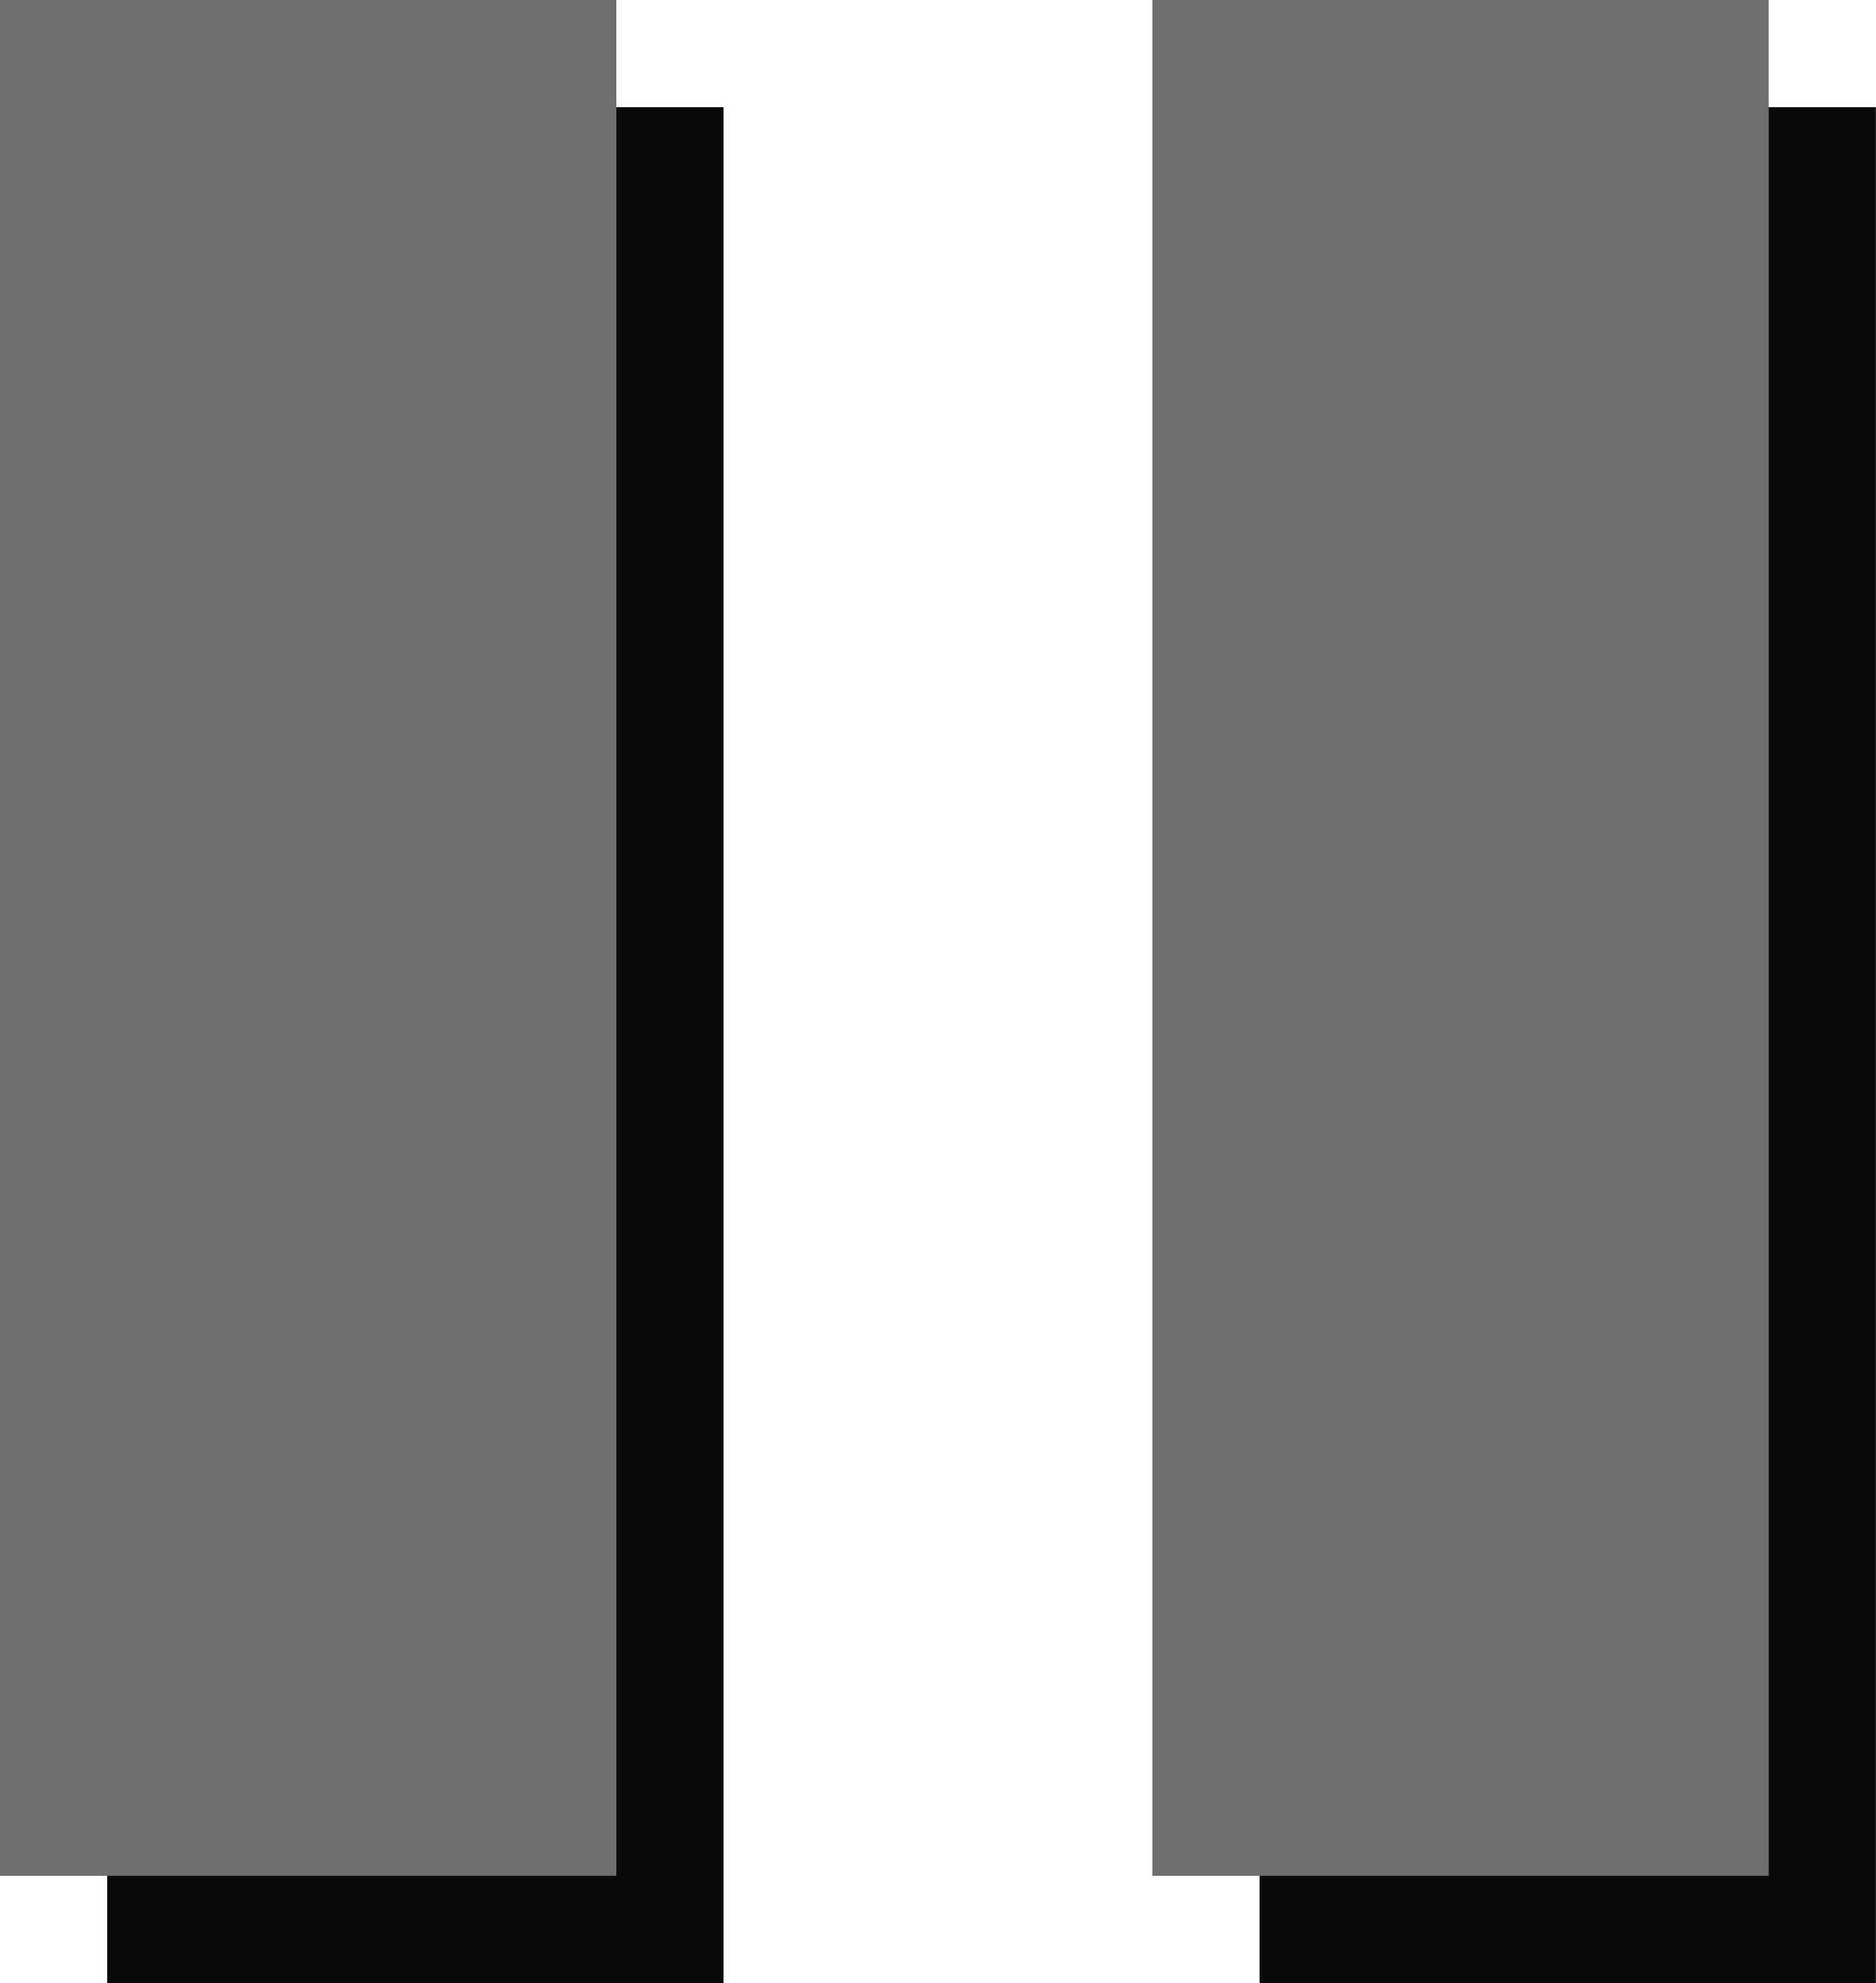
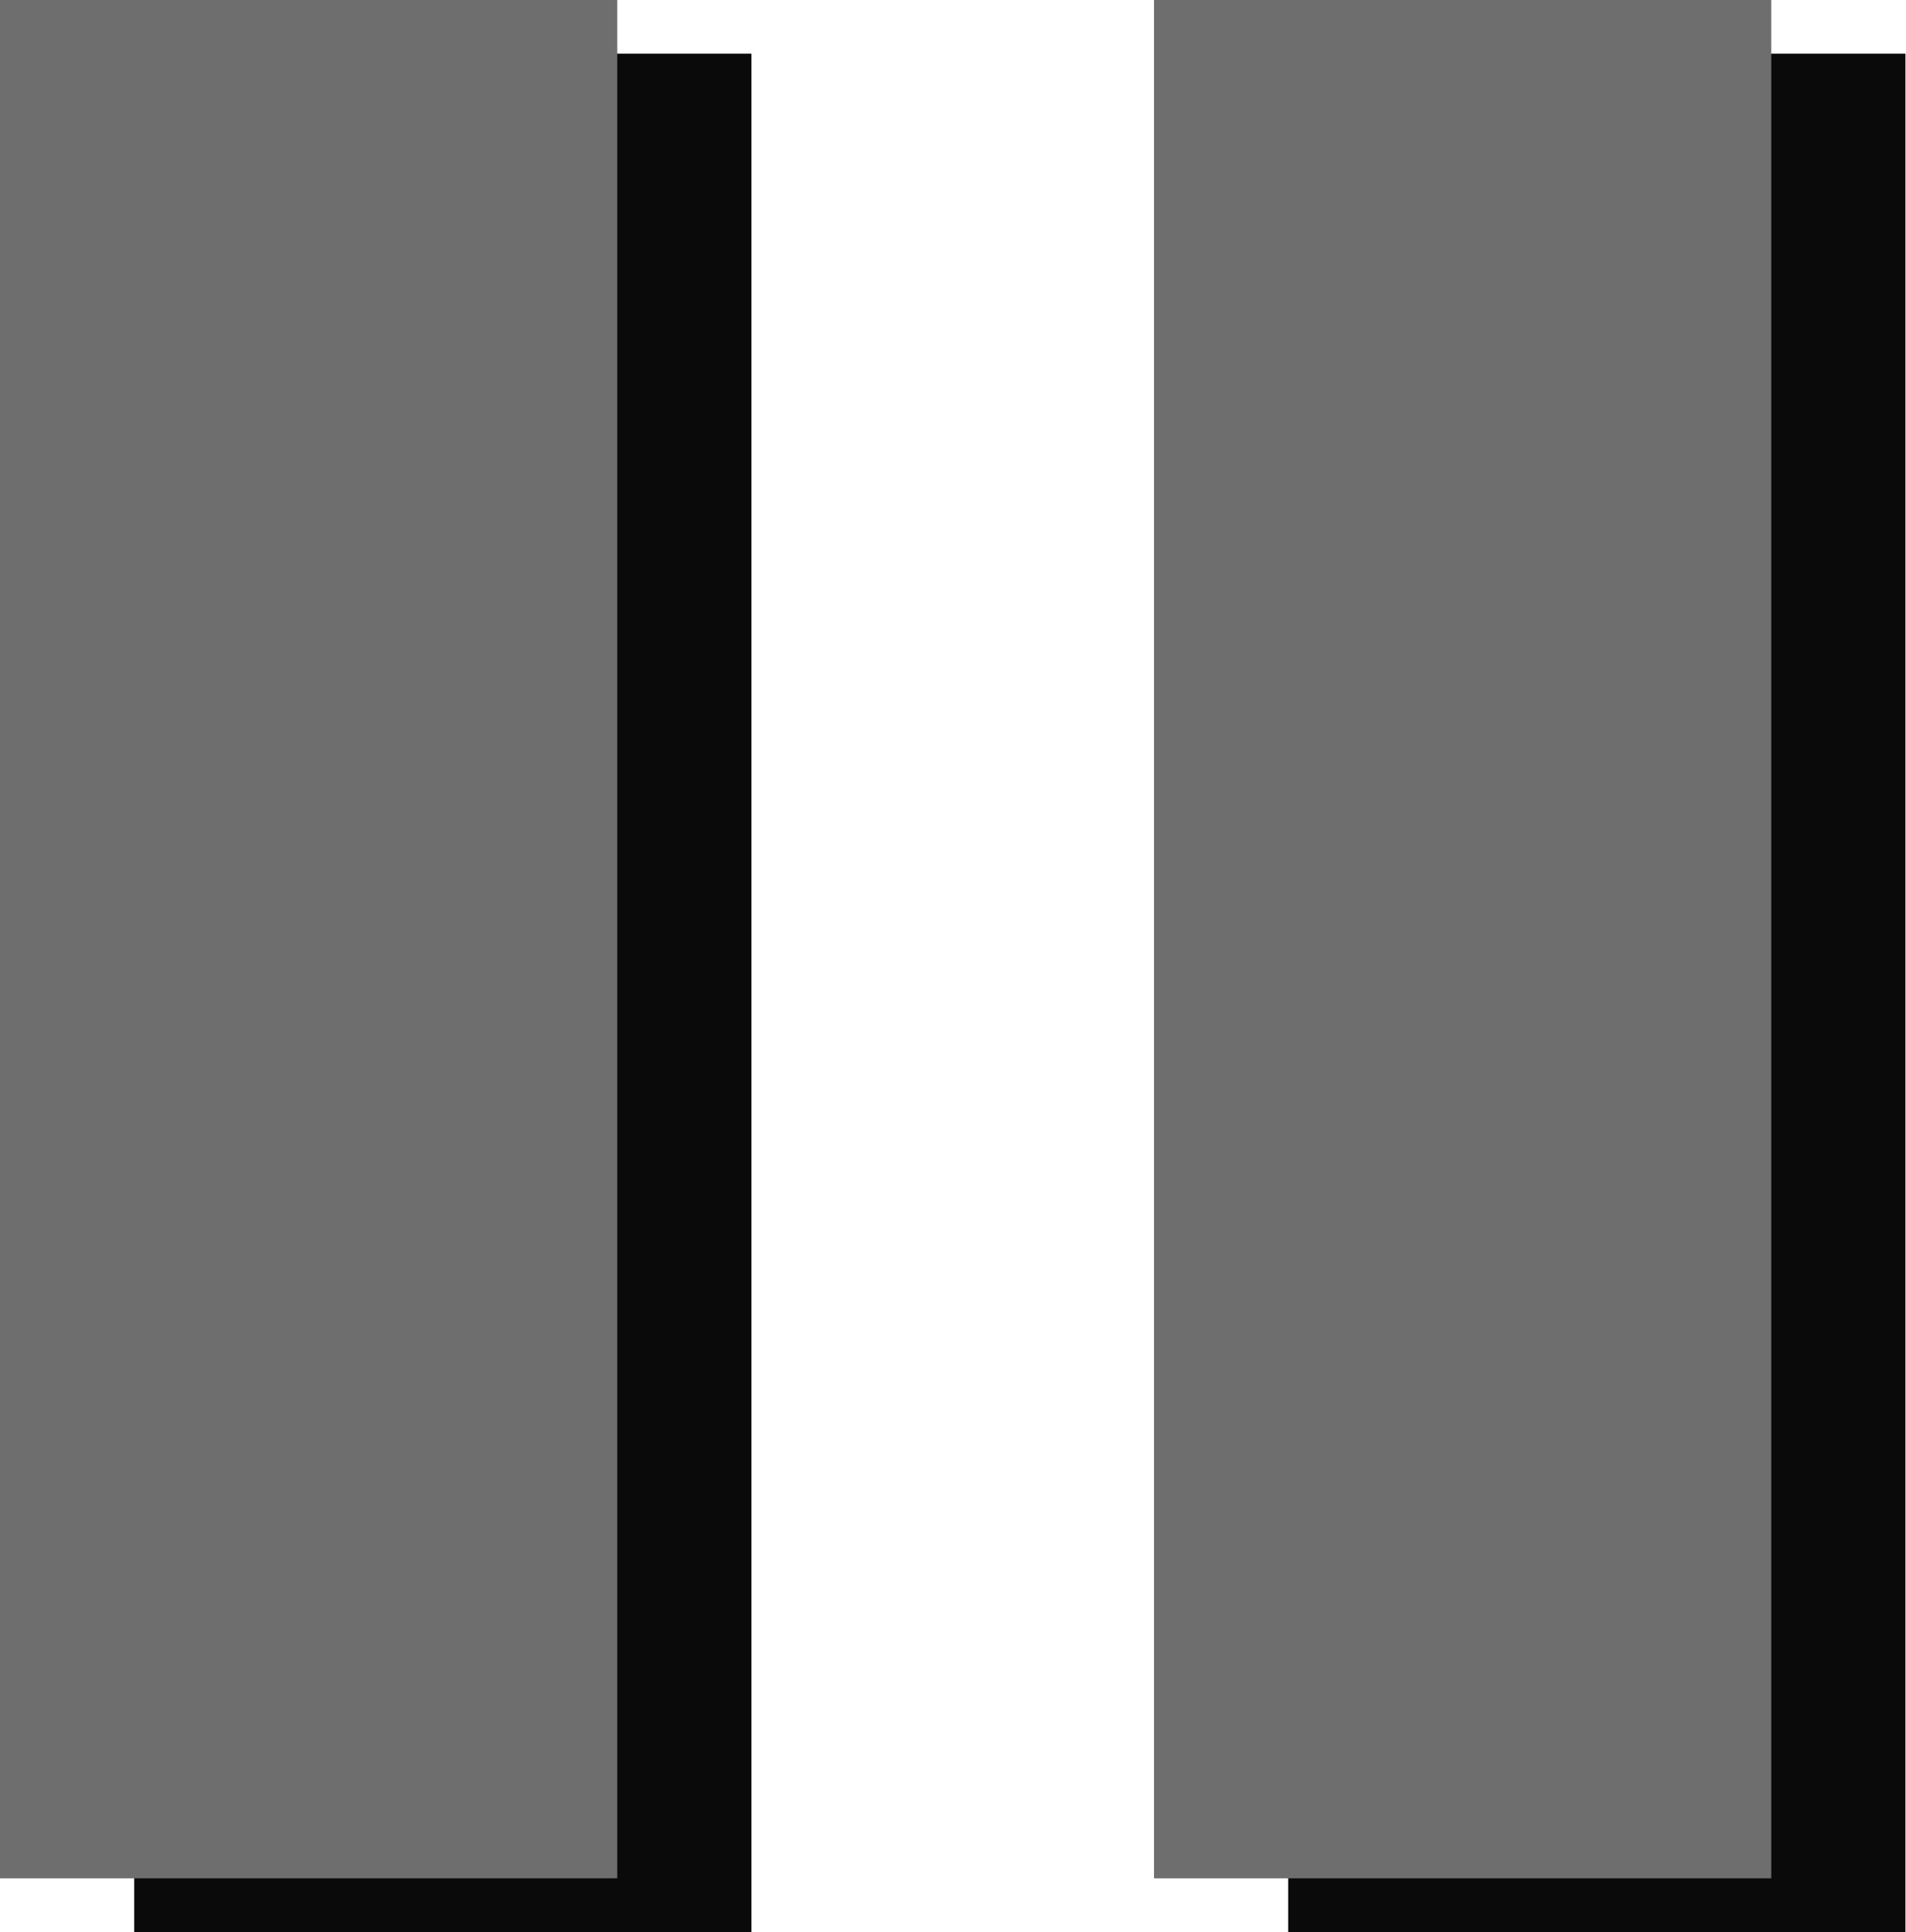
- <svg xmlns="http://www.w3.org/2000/svg" xmlns:xlink="http://www.w3.org/1999/xlink" width="70" height="74" viewBox="0 0 70 74" version="1.1" id="svg5">
+ <svg xmlns="http://www.w3.org/2000/svg" xmlns:xlink="http://www.w3.org/1999/xlink" width="71" height="72" viewBox="0 0 71 72" version="1.1" id="svg5">
  <defs id="defs2">
+     <linearGradient id="linearGradient5406">
+       <stop style="stop-color:#000000;stop-opacity:1;" offset="0" id="stop5404" />
+     </linearGradient>
+     <linearGradient id="linearGradient5400">
+       <stop style="stop-color:#0a0a0a;stop-opacity:1;" offset="0" id="stop5398" />
+     </linearGradient>
+     <linearGradient id="linearGradient5394">
+       <stop style="stop-color:#6e6e6e;stop-opacity:1;" offset="0" id="stop5392" />
+     </linearGradient>
+     <linearGradient id="linearGradient3375">
+       <stop style="stop-color:#000000;stop-opacity:1;" offset="0" id="stop3373" />
+     </linearGradient>
+     <linearGradient id="linearGradient1298">
+       <stop style="stop-color:#000000;stop-opacity:1;" offset="0" id="stop1296" />
+     </linearGradient>
+     <linearGradient id="linearGradient2082">
+       <stop style="stop-color:#000000;stop-opacity:1;" offset="0" id="stop2080" />
+     </linearGradient>
+     <linearGradient id="linearGradient1953">
+       <stop style="stop-color:#000000;stop-opacity:1;" offset="0" id="stop1951" />
+     </linearGradient>
+     <linearGradient id="linearGradient1939">
+       <stop style="stop-color:#000000;stop-opacity:1;" offset="0" id="stop1937" />
+     </linearGradient>
+     <linearGradient id="linearGradient1933">
+       <stop style="stop-color:#000000;stop-opacity:1;" offset="0" id="stop1931" />
+     </linearGradient>
+     <linearGradient id="linearGradient1201">
+       <stop style="stop-color:#000000;stop-opacity:0;" offset="0" id="stop1199" />
+     </linearGradient>
+     <linearGradient id="linearGradient2057">
+       <stop style="stop-color:#414141;stop-opacity:1;" offset="0" id="stop2055" />
+     </linearGradient>
+     <linearGradient id="linearGradient7359">
+       <stop style="stop-color:#6d6881;stop-opacity:1;" offset="0" id="stop7357" />
+     </linearGradient>
    <linearGradient id="shadow">
      <stop style="stop-color:#0a0a0a;stop-opacity:1;" offset="0" id="stop7174" />
    </linearGradient>
    <linearGradient id="icon">
      <stop style="stop-color:#6e6e6e;stop-opacity:1;" offset="0" id="stop7168" />
    </linearGradient>
    <linearGradient xlink:href="#icon" id="linearGradient7172" x1="15" y1="48" x2="81" y2="48" gradientUnits="userSpaceOnUse" />
    <linearGradient xlink:href="#shadow" id="linearGradient7178" x1="19" y1="52" x2="85" y2="52" gradientUnits="userSpaceOnUse" />
-     <linearGradient xlink:href="#shadow" id="linearGradient583" gradientUnits="userSpaceOnUse" x1="19" y1="52" x2="85" y2="52" />
-     <linearGradient xlink:href="#shadow" id="linearGradient585" gradientUnits="userSpaceOnUse" x1="19" y1="52" x2="85" y2="52" />
-     <linearGradient xlink:href="#icon" id="linearGradient587" gradientUnits="userSpaceOnUse" x1="15" y1="48" x2="81" y2="48" />
-     <linearGradient xlink:href="#icon" id="linearGradient589" gradientUnits="userSpaceOnUse" x1="15" y1="48" x2="81" y2="48" />
+     <linearGradient xlink:href="#icon" id="linearGradient7361" x1="14.5" y1="47.978" x2="82.068" y2="47.978" gradientUnits="userSpaceOnUse" />
+     <linearGradient xlink:href="#shadow" id="linearGradient7405" x1="24.5" y1="49.478" x2="92.068" y2="49.478" gradientUnits="userSpaceOnUse" />
+     <linearGradient xlink:href="#shadow" id="linearGradient7407" gradientUnits="userSpaceOnUse" x1="24.5" y1="49.478" x2="92.068" y2="49.478" gradientTransform="translate(0,2.5)" />
+     <linearGradient xlink:href="#icon" id="linearGradient2065" x1="20" y1="25.25" x2="60.5" y2="25.25" gradientUnits="userSpaceOnUse" />
+     <linearGradient xlink:href="#shadow" id="linearGradient2065-3" x1="20" y1="25.25" x2="60.5" y2="25.25" gradientUnits="userSpaceOnUse" />
+     <linearGradient xlink:href="#shadow" id="linearGradient2450" gradientUnits="userSpaceOnUse" x1="20" y1="25.25" x2="60.5" y2="25.25" />
+     <linearGradient xlink:href="#icon" id="linearGradient2452" gradientUnits="userSpaceOnUse" x1="20" y1="25.25" x2="60.5" y2="25.25" />
+     <linearGradient xlink:href="#shadow" id="linearGradient1941" x1="24" y1="47" x2="94" y2="47" gradientUnits="userSpaceOnUse" gradientTransform="matrix(0.7955026,0,0,0.7950341,12.06533,9.649806)" />
+     <linearGradient xlink:href="#linearGradient1201" id="linearGradient2058" gradientUnits="userSpaceOnUse" gradientTransform="matrix(0.7955026,0,0,0.7950341,67.06534,46.64981)" x1="24" y1="47" x2="94" y2="47" />
+     <linearGradient xlink:href="#icon" id="linearGradient2060" gradientUnits="userSpaceOnUse" gradientTransform="matrix(0.7955026,0,0,0.7950341,67.06534,46.64981)" x1="24" y1="47" x2="94" y2="47" />
+     <linearGradient xlink:href="#icon" id="linearGradient2064" gradientUnits="userSpaceOnUse" gradientTransform="matrix(1.043478,0,0,0.9130435,54.17391,43.26087)" x1="19" y1="60.5" x2="44" y2="60.5" />
+     <linearGradient xlink:href="#shadow" id="linearGradient2084" x1="19" y1="43.868" x2="93.975" y2="43.868" gradientUnits="userSpaceOnUse" />
+     <linearGradient xlink:href="#linearGradient1201" id="linearGradient2090" gradientUnits="userSpaceOnUse" x1="19" y1="43.868" x2="93.975" y2="43.868" />
+     <linearGradient xlink:href="#shadow" id="linearGradient2092" gradientUnits="userSpaceOnUse" x1="19" y1="43.868" x2="93.975" y2="43.868" />
+     <linearGradient xlink:href="#icon" id="linearGradient1300" x1="87.038" y1="84.19" x2="97" y2="84.19" gradientUnits="userSpaceOnUse" />
+     <linearGradient xlink:href="#icon" id="linearGradient1302" x1="131" y1="95.178" x2="140.962" y2="95.178" gradientUnits="userSpaceOnUse" />
+     <linearGradient xlink:href="#icon" id="linearGradient1304" x1="87.058" y1="114.18" x2="141" y2="114.18" gradientUnits="userSpaceOnUse" />
+     <linearGradient xlink:href="#icon" id="linearGradient1306" x1="87.029" y1="54.18" x2="119" y2="54.18" gradientUnits="userSpaceOnUse" />
+     <linearGradient xlink:href="#shadow" id="linearGradient1308" x1="119" y1="60.19" x2="141" y2="60.19" gradientUnits="userSpaceOnUse" />
+     <linearGradient xlink:href="#icon" id="linearGradient1388" gradientUnits="userSpaceOnUse" x1="119" y1="60.19" x2="141" y2="60.19" gradientTransform="translate(4e-6)" />
+     <linearGradient xlink:href="#shadow" id="linearGradient1390" gradientUnits="userSpaceOnUse" x1="87.038" y1="84.19" x2="97" y2="84.19" />
+     <linearGradient xlink:href="#shadow" id="linearGradient1392" gradientUnits="userSpaceOnUse" x1="131" y1="95.178" x2="140.962" y2="95.178" />
+     <linearGradient xlink:href="#shadow" id="linearGradient1394" gradientUnits="userSpaceOnUse" x1="87.058" y1="114.18" x2="141" y2="114.18" />
+     <linearGradient xlink:href="#shadow" id="linearGradient1396" gradientUnits="userSpaceOnUse" x1="87.029" y1="54.18" x2="119" y2="54.18" />
+     <linearGradient xlink:href="#linearGradient5400" id="linearGradient5402" x1="24.5" y1="52" x2="91.5" y2="52" gradientUnits="userSpaceOnUse" />
+     <linearGradient xlink:href="#icon" id="linearGradient5408" x1="17" y1="48" x2="79" y2="48" gradientUnits="userSpaceOnUse" />
+     <linearGradient xlink:href="#linearGradient2057" id="linearGradient6278" gradientUnits="userSpaceOnUse" x1="17" y1="48" x2="79" y2="48" gradientTransform="translate(41,15)" />
+     <linearGradient xlink:href="#linearGradient5400" id="linearGradient6282" gradientUnits="userSpaceOnUse" x1="24.5" y1="52" x2="91.5" y2="52" gradientTransform="translate(35,15)" />
+     <linearGradient xlink:href="#icon" id="linearGradient8169" gradientUnits="userSpaceOnUse" x1="17" y1="48" x2="79" y2="48" gradientTransform="translate(14,-6)" />
+     <linearGradient xlink:href="#shadow" id="linearGradient8235" gradientUnits="userSpaceOnUse" x1="17" y1="48" x2="79" y2="48" gradientTransform="translate(-3,15)" />
+     <linearGradient xlink:href="#shadow" id="linearGradient8237" gradientUnits="userSpaceOnUse" gradientTransform="translate(11,9)" x1="17" y1="48" x2="79" y2="48" />
+     <linearGradient xlink:href="#linearGradient5400" id="linearGradient13150" gradientUnits="userSpaceOnUse" x1="19" y1="52" x2="85" y2="52" />
+     <linearGradient xlink:href="#shadow" id="linearGradient16233" gradientUnits="userSpaceOnUse" x1="19" y1="52" x2="85" y2="52" />
+     <linearGradient xlink:href="#icon" id="linearGradient16235" gradientUnits="userSpaceOnUse" x1="15" y1="48" x2="81" y2="48" />
+     <linearGradient xlink:href="#icon" id="linearGradient16237" gradientUnits="userSpaceOnUse" x1="15" y1="48" x2="81" y2="48" />
+     <linearGradient xlink:href="#shadow" id="linearGradient16239" gradientUnits="userSpaceOnUse" x1="24.5" y1="49.478" x2="92.068" y2="49.478" />
+     <linearGradient xlink:href="#linearGradient5400" id="linearGradient16241" gradientUnits="userSpaceOnUse" x1="24.5" y1="52" x2="91.5" y2="52" />
+     <linearGradient xlink:href="#shadow" id="linearGradient16243" gradientUnits="userSpaceOnUse" x1="24.5" y1="49.478" x2="92.068" y2="49.478" />
+     <linearGradient xlink:href="#icon" id="linearGradient16245" gradientUnits="userSpaceOnUse" x1="17" y1="48" x2="79" y2="48" />
+     <linearGradient xlink:href="#shadow" id="linearGradient16247" gradientUnits="userSpaceOnUse" x1="24.5" y1="49.478" x2="92.068" y2="49.478" />
+     <linearGradient xlink:href="#icon" id="linearGradient16249" gradientUnits="userSpaceOnUse" x1="17" y1="48" x2="79" y2="48" />
  </defs>
  <g id="layer3" style="display:inline" transform="translate(-15,-13)">
-     <g id="layer1" style="fill:url(#linearGradient7178);fill-opacity:1">
-       <rect style="fill:url(#linearGradient583);fill-opacity:1;fill-rule:evenodd;stroke-width:0.959;paint-order:stroke fill markers" id="rect6769-6" width="23" height="70" x="19" y="17" />
-       <rect style="fill:url(#linearGradient585);fill-opacity:1;fill-rule:evenodd;stroke-width:0.959;paint-order:stroke fill markers" id="rect6769-7" width="23" height="70" x="62" y="17" />
+     <g id="layer1" style="display:inline;fill:url(#linearGradient7178);fill-opacity:1">
+       <rect style="fill:url(#linearGradient16233);fill-opacity:1;fill-rule:evenodd;stroke-width:0.959;paint-order:stroke fill markers" id="rect6769-6" width="23" height="70" x="20" y="15" />
+       <rect style="fill:url(#linearGradient13150);fill-opacity:1;fill-rule:evenodd;stroke-width:0.959;paint-order:stroke fill markers" id="rect6769-7" width="23" height="70" x="63" y="15" />
    </g>
    <g id="layer2" style="fill:url(#linearGradient7172);fill-opacity:1">
-       <rect style="display:inline;fill:url(#linearGradient587);fill-opacity:1;fill-rule:evenodd;stroke-width:0.959;paint-order:stroke fill markers" id="rect6769" width="23" height="70" x="15" y="13" />
-       <rect style="display:inline;fill:url(#linearGradient589);fill-opacity:1;fill-rule:evenodd;stroke-width:0.959;paint-order:stroke fill markers" id="rect6771" width="23" height="70" x="58" y="13" />
+       <rect style="display:inline;fill:url(#linearGradient16235);fill-opacity:1;fill-rule:evenodd;stroke-width:0.959;paint-order:stroke fill markers" id="rect6769" width="23" height="70" x="15" y="13" />
+       <rect style="display:inline;fill:url(#linearGradient16237);fill-opacity:1;fill-rule:evenodd;stroke-width:0.959;paint-order:stroke fill markers" id="rect6771" width="23" height="70" x="58" y="13" />
+     </g>
+   </g>
+   <g id="layer4" style="display:none" transform="translate(-15,-13)">
+     <g id="layer6" style="display:inline;fill:url(#linearGradient16239);fill-opacity:1" transform="translate(-6)">
+       <path style="fill:url(#linearGradient7407);fill-opacity:1;stroke:none;stroke-width:1px;stroke-linecap:butt;stroke-linejoin:miter;stroke-opacity:0" d="M 26,15 V 85 L 92,52 Z" id="path7355-3" />
+     </g>
+     <g id="layer5" style="stroke:none">
+       <path style="fill:url(#linearGradient7361);fill-opacity:1;stroke:none;stroke-width:1px;stroke-linecap:butt;stroke-linejoin:miter;stroke-opacity:0" d="M 15,13 V 83 L 81,50 Z" id="path7355" />
+     </g>
+   </g>
+   <g id="g2667" style="display:none" transform="translate(-15,-13)">
+     <g id="g2661" style="display:inline;fill:url(#linearGradient16243);fill-opacity:1" transform="translate(-6)">
+       <path style="fill:none;fill-opacity:1;stroke:url(#linearGradient16241);stroke-width:4;stroke-linecap:butt;stroke-linejoin:miter;stroke-dasharray:none;stroke-opacity:1" d="M 28,17 V 83 H 90 V 17 Z" id="path2659" />
+     </g>
+     <g id="g2665" style="stroke:none">
+       <path style="opacity:1;fill:none;fill-opacity:1;stroke:url(#linearGradient16245);stroke-width:4;stroke-linecap:butt;stroke-linejoin:miter;stroke-miterlimit:4;stroke-dasharray:none;stroke-opacity:1;paint-order:normal" d="M 17,15 V 81 H 79 V 15 Z" id="path2663" />
+     </g>
+   </g>
+   <g id="g7721" style="display:none" transform="translate(-15,-13)">
+     <g id="g7715" style="display:inline;fill:url(#linearGradient16247);fill-opacity:1" transform="translate(-6)">
+       <path style="display:inline;fill:none;fill-opacity:1;stroke:url(#linearGradient8235);stroke-width:4;stroke-linecap:butt;stroke-linejoin:miter;stroke-miterlimit:4;stroke-dasharray:none;stroke-opacity:1;paint-order:normal" d="M 84,83 22,17" id="path7717-2" transform="translate(6)" />
+       <path style="display:inline;fill:none;fill-opacity:1;stroke:url(#linearGradient8237);stroke-width:4;stroke-linecap:butt;stroke-linejoin:miter;stroke-miterlimit:4;stroke-dasharray:none;stroke-opacity:1;paint-order:normal" d="M 22,83 84,17" id="path7717-5-9" transform="translate(6)" />
+     </g>
+     <g id="g7719" style="stroke:none">
+       <path style="opacity:1;fill:none;fill-opacity:1;stroke:url(#linearGradient16249);stroke-width:4;stroke-linecap:butt;stroke-linejoin:miter;stroke-miterlimit:4;stroke-dasharray:none;stroke-opacity:1;paint-order:normal" d="M 79,81 17,15" id="path7717" />
+       <path style="display:inline;fill:none;fill-opacity:1;stroke:url(#linearGradient8169);stroke-width:4;stroke-linecap:butt;stroke-linejoin:miter;stroke-miterlimit:4;stroke-dasharray:none;stroke-opacity:1;paint-order:normal" d="M 17,81 79,15" id="path7717-5" />
+     </g>
+   </g>
+   <g id="g6209" style="display:none" transform="translate(-15,-13)">
+     <g id="g6203" style="display:inline;fill:url(#linearGradient7405);fill-opacity:1" transform="translate(-6)">
+       <path style="fill:none;fill-opacity:1;stroke:url(#linearGradient5402);stroke-width:4;stroke-linecap:butt;stroke-linejoin:miter;stroke-dasharray:none;stroke-opacity:1" d="M 28,27 V 83 H 76 V 27 Z" id="path6201" />
+       <path style="display:inline;fill:none;fill-opacity:1;stroke:url(#linearGradient6282);stroke-width:4;stroke-linecap:butt;stroke-linejoin:miter;stroke-dasharray:none;stroke-opacity:1" d="M 42,17 V 69 H 90 V 17 Z" id="path6201-7" />
+     </g>
+     <g id="g6207" style="stroke:none">
+       <path style="display:inline;fill:none;fill-opacity:1;stroke:url(#linearGradient6278);stroke-width:4;stroke-linecap:butt;stroke-linejoin:miter;stroke-miterlimit:4;stroke-dasharray:none;stroke-opacity:1;paint-order:normal" d="M 37,15 V 67 H 85 V 15 Z" id="path6205-5" transform="translate(-6)" />
+       <path style="display:inline;opacity:1;fill:none;fill-opacity:1;stroke:url(#linearGradient5408);stroke-width:4;stroke-linecap:butt;stroke-linejoin:miter;stroke-miterlimit:4;stroke-dasharray:none;stroke-opacity:1;paint-order:normal" d="M 17,29 V 81 H 65 V 29 Z" id="path6205" />
+     </g>
+   </g>
+   <g id="layer7" style="display:none" transform="translate(-15,-13)">
+     <g id="layer9">
+       <path id="path2053-7" style="fill:url(#linearGradient2065-3);fill-opacity:1;stroke:none;stroke-width:1px;stroke-linecap:butt;stroke-linejoin:miter;stroke-opacity:1" d="M 56,36 V 56 L 21,36 M 56,76 86,46 56,16 M 21,36 v 20 h 35" class="UnoptimicedTransforms" transform="translate(-1)" />
+     </g>
+     <g id="layer8">
+       <path id="path2053" style="fill:url(#linearGradient2065);fill-opacity:1;stroke:none;stroke-width:1px;stroke-linecap:butt;stroke-linejoin:miter;stroke-opacity:1" d="M 55,40 V 60 L 20,40 M 55,80 85,50 55,20 M 20,40 v 20 h 35" class="UnoptimicedTransforms" transform="translate(-5,-6)" />
+     </g>
+   </g>
+   <g id="g2448" style="display:none" transform="translate(-15,-13)">
+     <g id="g2442">
+       <path id="path2440" style="fill:url(#linearGradient2450);fill-opacity:1;stroke:none;stroke-width:1px;stroke-linecap:butt;stroke-linejoin:miter;stroke-opacity:1" d="m 54.5,36 v 20 l -35,-20 m 35,40 30,-30 -30,-30 m -35,20 v 20 h 35" class="UnoptimicedTransforms" transform="matrix(-1,0,0,1,104.5,0)" />
+     </g>
+     <g id="g2446">
+       <path id="path2444" style="fill:url(#linearGradient2452);fill-opacity:1;stroke:none;stroke-width:1px;stroke-linecap:butt;stroke-linejoin:miter;stroke-opacity:1" d="M 55,40 V 60 L 20,40 M 55,80 85,50 55,20 M 20,40 v 20 h 35" class="UnoptimicedTransforms" transform="matrix(-1,0,0,1,100,-6)" />
+     </g>
+   </g>
+   <g id="g2448-7" style="display:none" transform="translate(-24,-10)">
+     <g id="g2442-5" transform="translate(4.340298,4.470826)" style="display:inline;fill:url(#linearGradient2084);fill-opacity:1">
+       <path style="fill:url(#linearGradient2090);fill-opacity:1;stroke:url(#linearGradient1941);stroke-width:14.315;stroke-linecap:round;stroke-linejoin:round;stroke-dasharray:none;paint-order:stroke fill markers" id="path1167" d="M 33.173,57.017 A 27.34,30.487 0 0 1 45.832,20.298 27.34,30.487 0 0 1 80.416,28.064 27.34,30.487 0 0 1 79.343,67.385" />
+       <path style="fill:url(#linearGradient2092);fill-opacity:1;stroke-width:17.57;stroke-linecap:round;stroke-linejoin:round;stroke-dasharray:none;paint-order:stroke fill markers" d="m 19.66,61.529 28,-13 -7,21 -21,-8" id="path1949" />
+     </g>
+     <g id="g2446-5" transform="translate(-54.99999,-37.19022)" style="display:inline">
+       <path style="display:inline;fill:url(#linearGradient2058);fill-opacity:1;stroke:url(#linearGradient2060);stroke-width:14.315;stroke-linecap:round;stroke-linejoin:round;stroke-dasharray:none;paint-order:stroke fill markers" id="path1167-27" d="M 87.698,93.145 A 27.843,27.826 0 0 1 101.843,58.983 27.843,27.826 0 0 1 137.449,69.013 27.843,27.826 0 0 1 131.66,105.529" />
+       <path style="display:inline;fill:url(#linearGradient2064);fill-opacity:1;stroke-width:17.57;stroke-linecap:round;stroke-linejoin:round;stroke-dasharray:none;paint-order:stroke fill markers" d="m 74,101 28,-13 -7,21 -21,-8" id="path1949-9" />
+     </g>
+   </g>
+   <g id="g291" style="display:none" transform="translate(-24,-10)">
+     <g id="g1380" transform="translate(-51.01896,-33.16496)" style="display:inline">
+       <rect style="fill:url(#linearGradient1390);fill-opacity:1" id="rect1370" width="6" height="63" x="92.019" y="54.165" />
+       <rect style="display:inline;fill:url(#linearGradient1392);fill-opacity:1;stroke-width:0.828" id="rect1372" width="6" height="48" x="136.019" y="69.165" />
+       <rect style="fill:url(#linearGradient1394);fill-opacity:1;stroke-width:0.879" id="rect1374" width="54" height="3" x="88.019" y="114.165" />
+       <rect style="display:inline;fill:url(#linearGradient1396);fill-opacity:1;stroke-width:0.677" id="rect1376" width="22" height="10" x="98.019" y="47.165" ry="2.3144531e-07" />
+       <path style="fill:url(#linearGradient1308);fill-opacity:1" d="m 120.019,47.165 22,22 h -22 z" id="path1378" />
+     </g>
+     <g id="g289" transform="translate(-54.99999,-37.19022)" style="display:inline">
+       <rect style="fill:url(#linearGradient1300);fill-opacity:1" id="rect347" width="9.962" height="69.949" x="87.038" y="49.215" />
+       <rect style="display:inline;fill:url(#linearGradient1302);fill-opacity:1;stroke-width:0.828" id="rect347-3" width="9.962" height="47.975" x="131" y="71.19" />
+       <rect style="fill:url(#linearGradient1304);fill-opacity:1;stroke-width:0.879" id="rect351" width="53.942" height="10.02" x="87.058" y="109.17" />
+       <rect style="display:inline;fill:url(#linearGradient1306);fill-opacity:1;stroke-width:0.677" id="rect351-6" width="31.971" height="10.02" x="87.029" y="49.17" />
+       <path style="fill:url(#linearGradient1388);fill-opacity:1" d="m 119,49.19 22,22 h -22 z" id="path568" />
    </g>
  </g>
</svg>
